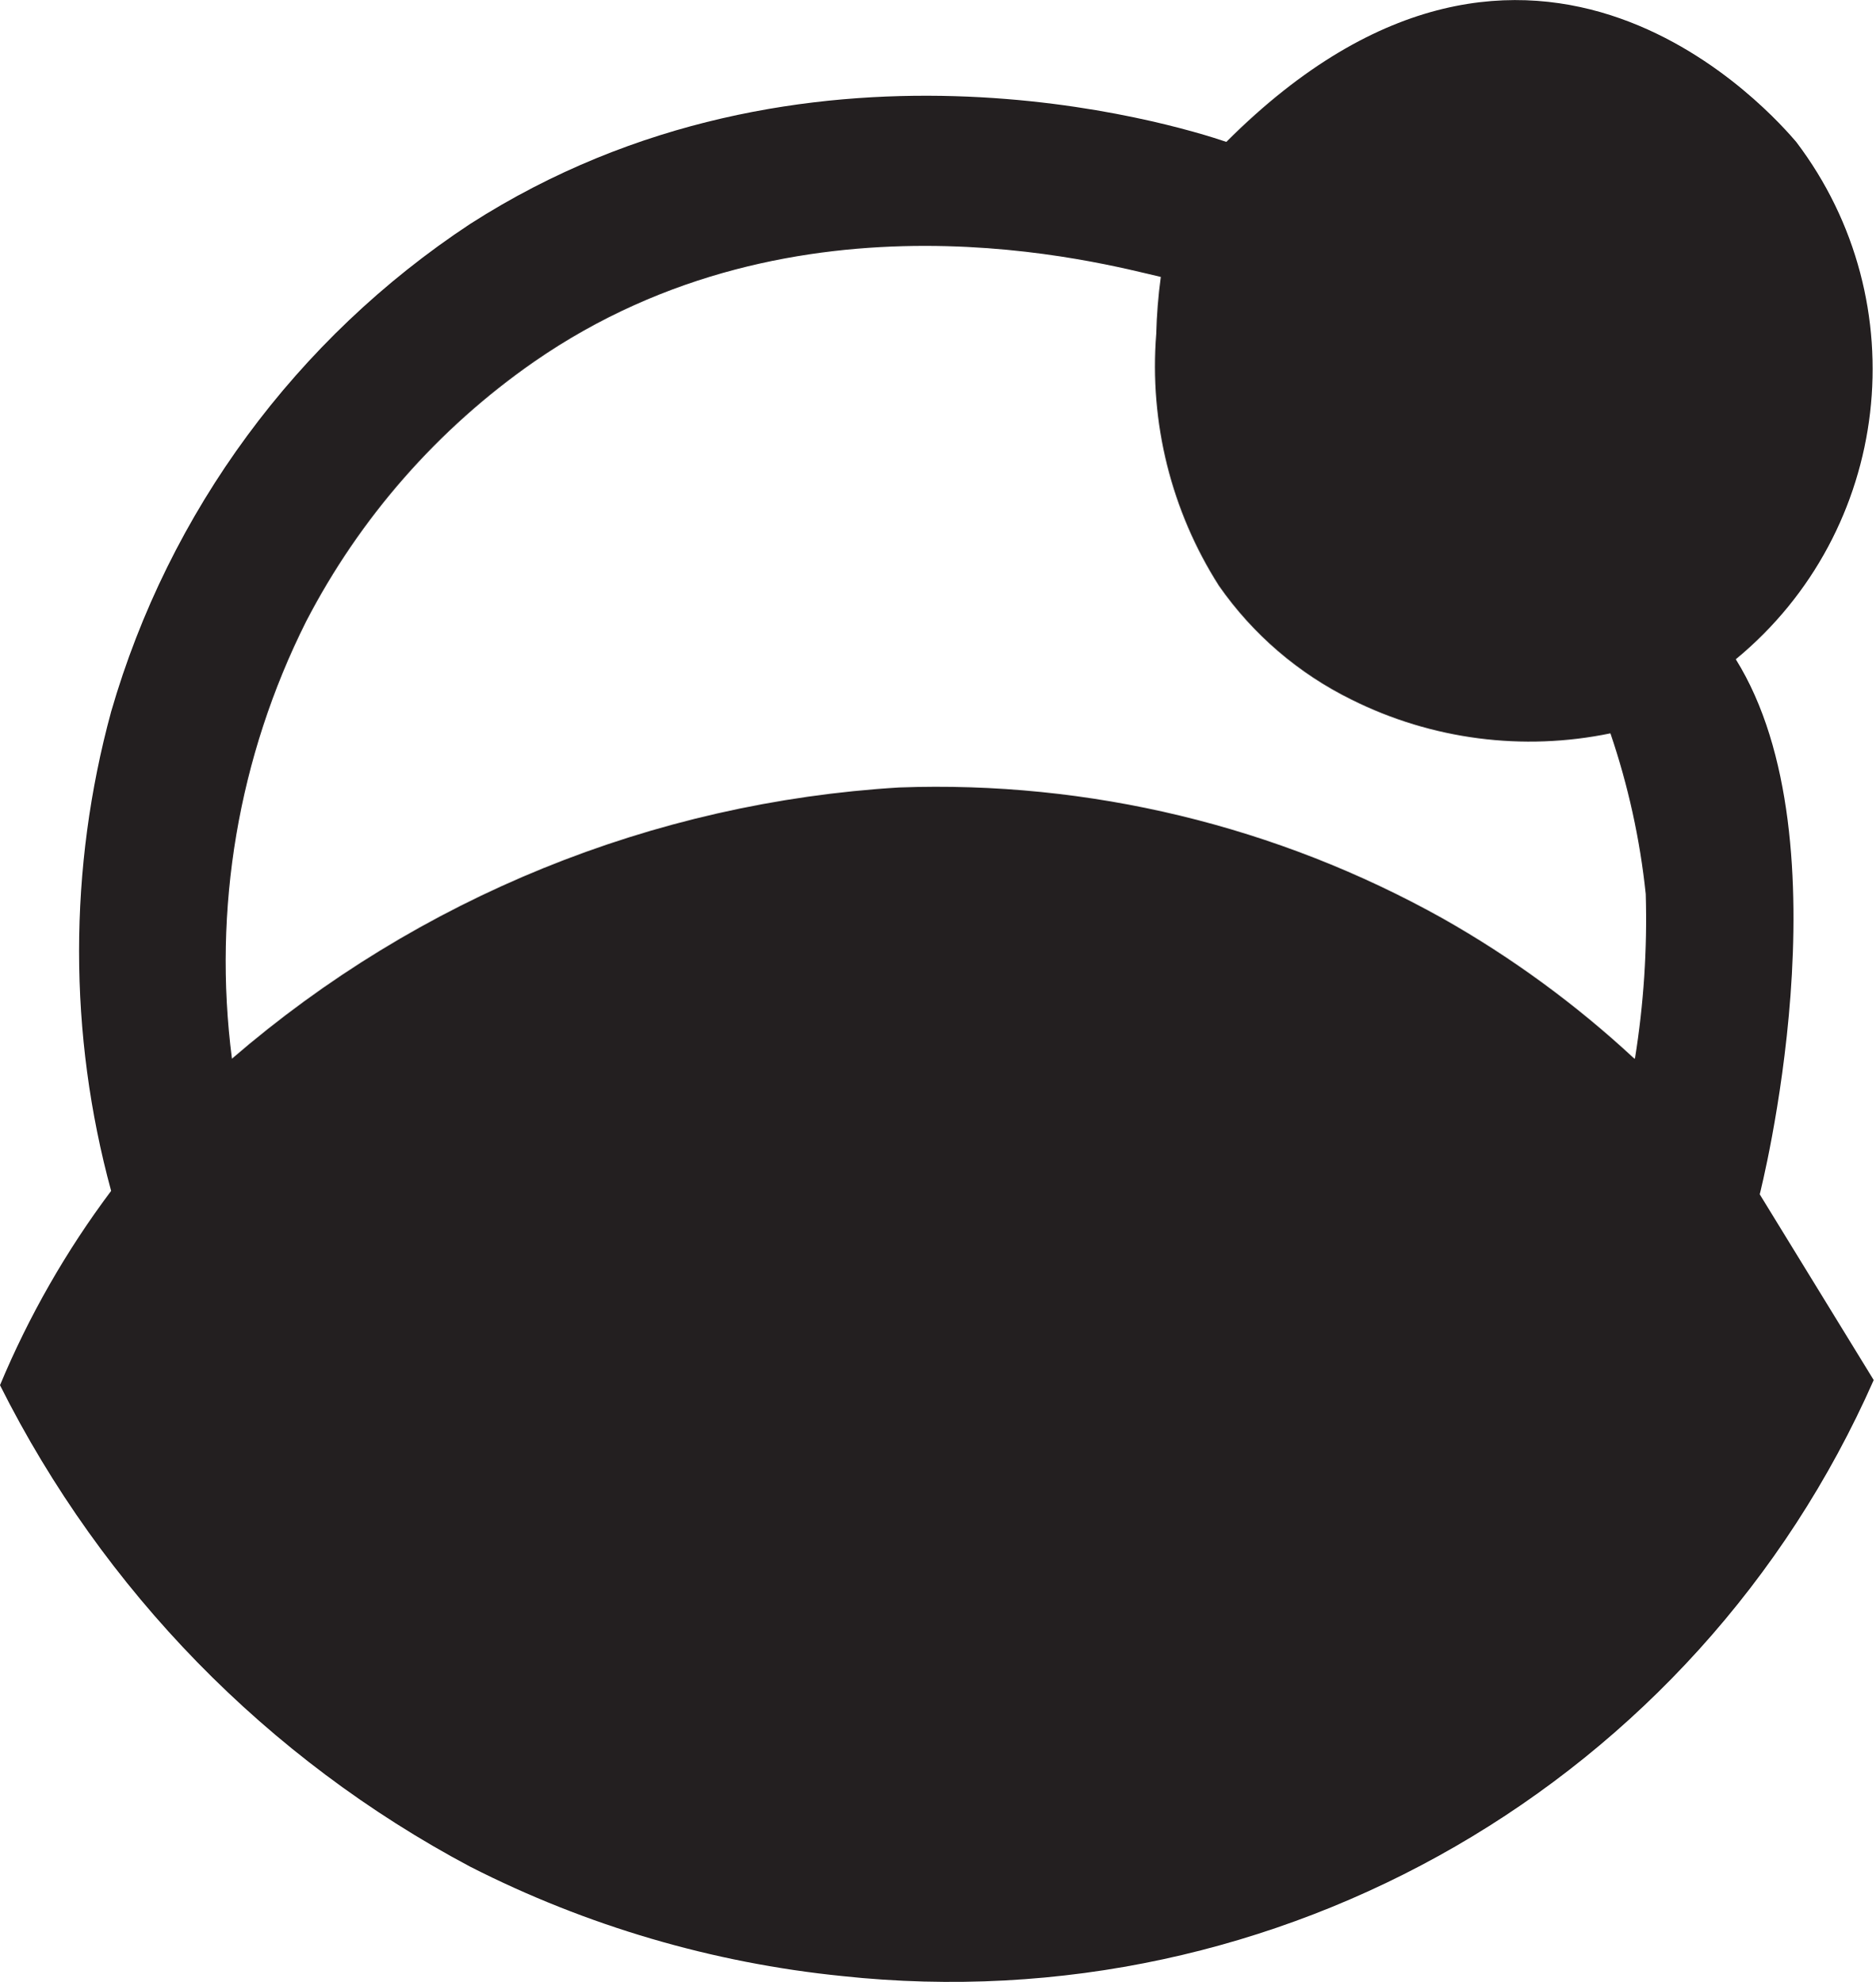
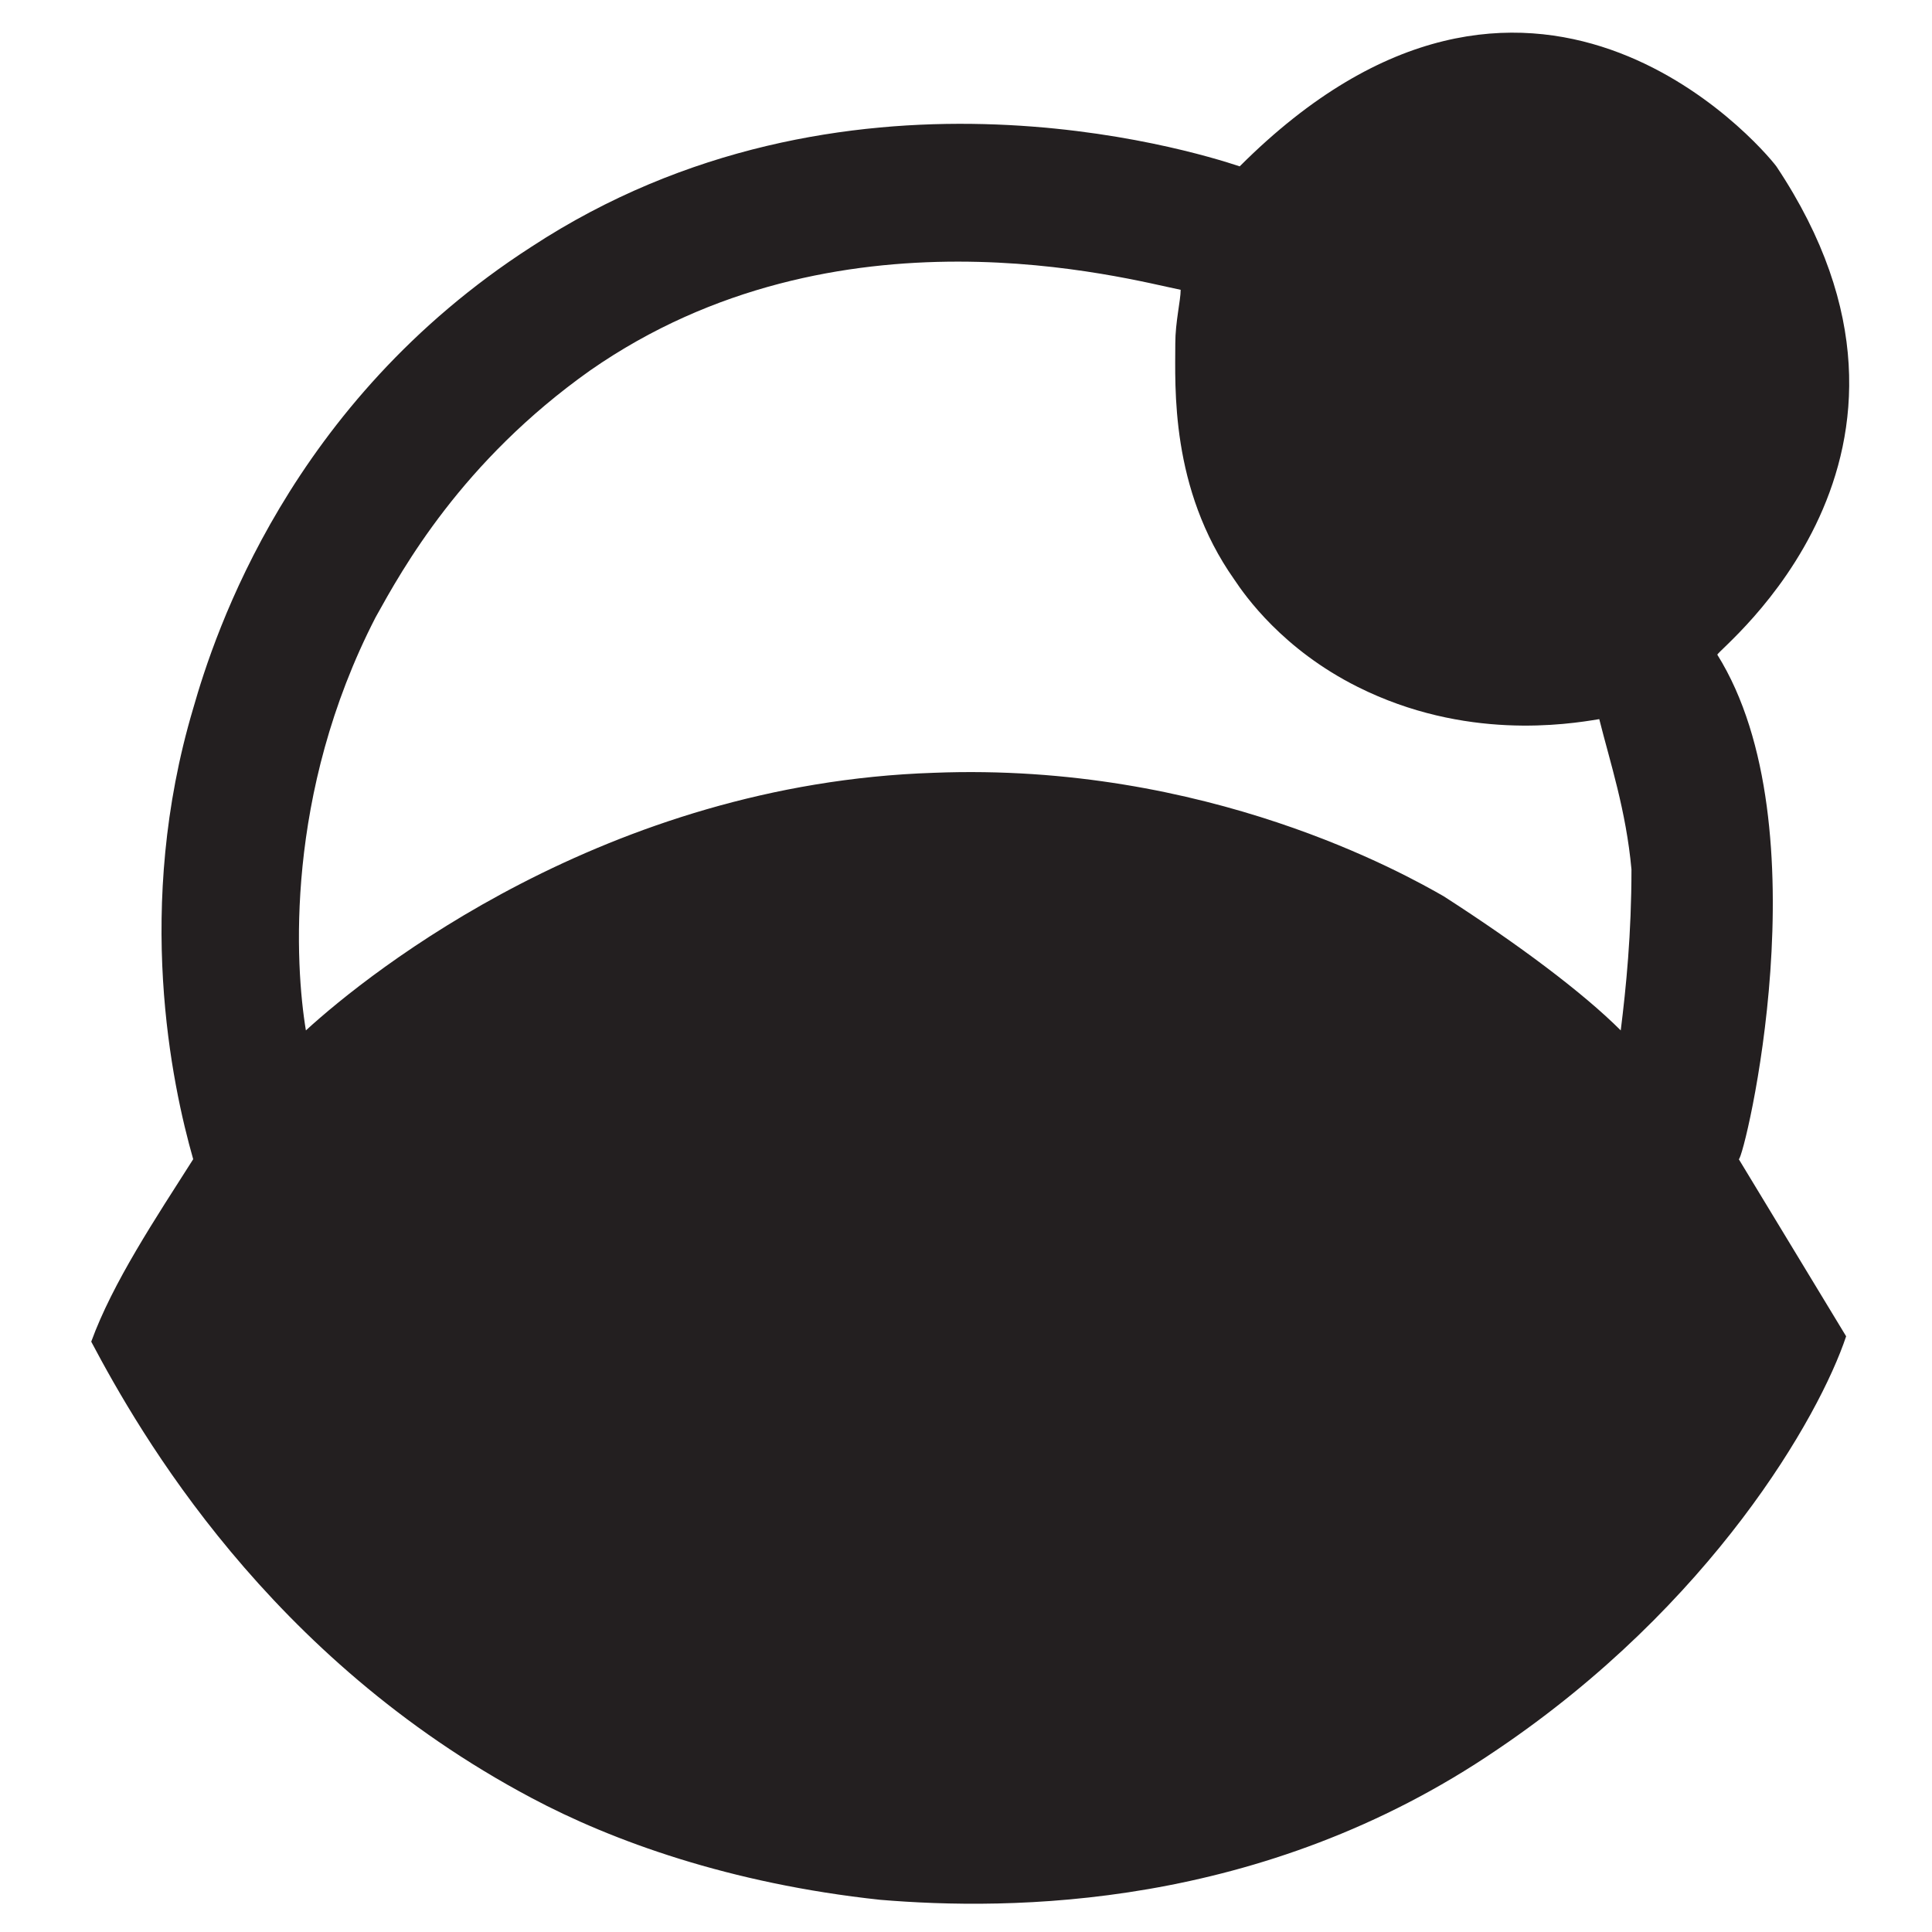
- <svg xmlns="http://www.w3.org/2000/svg" id="Layer_1" data-name="Layer 1" viewBox="0 0 32.91 34.77">
-   <path d="M32,12.19a6.6,6.6,0,0,0,1.06-9.08c-.32-.37-4.59-5.41-10,0C22.18,2.81,15.65.79,9.79,4.55a15.37,15.37,0,0,0-6.3,8.56,16,16,0,0,0,0,8.41,15.88,15.88,0,0,0-1.95,3.41,19.42,19.42,0,0,0,8.25,8.45,18.49,18.49,0,0,0,6.53,1.92,17.71,17.71,0,0,0,18.1-10.46l-2-3.26S34,15.4,32,12.19Zm-1.79,7a17.85,17.85,0,0,0-3.35-2.45,18.19,18.19,0,0,0-9.54-2.3A19.73,19.73,0,0,0,5.61,19.2a13.31,13.31,0,0,1,1.3-7.67,12.62,12.62,0,0,1,4-4.56c4.63-3.21,10-1.72,11-1.49a9.16,9.16,0,0,0-.08,1,7.17,7.17,0,0,0,1.1,4.42,6.14,6.14,0,0,0,2.33,2,7,7,0,0,0,4.54.59,12.93,12.93,0,0,1,.62,2.82A15.34,15.34,0,0,1,30.23,19.2Z" transform="translate(-1.54 -0.62)" fill="#231f20" />
+ <svg xmlns="http://www.w3.org/2000/svg" version="1.1" id="Layer_1" x="0px" y="0px" viewBox="0 0 36 36" style="enable-background:new 0 0 36 36;" xml:space="preserve">
+   <style type="text/css">
+ 	.st0{fill:#231F20;}
+ </style>
+   <path class="st0" d="M32,12.2c0-0.1,4.7-3.7,1.1-9.1c-0.3-0.4-4.6-5.4-10,0c-0.9-0.3-7.4-2.3-13.2,1.5c-4.5,2.9-5.9,7.2-6.3,8.6  c-1.1,3.7-0.4,7,0,8.4c-0.7,1.1-1.5,2.3-1.9,3.4c0.9,1.7,3.3,5.9,8.2,8.5c1.5,0.8,3.7,1.6,6.5,1.9c2.4,0.2,7.1,0.2,11.5-2.8  c4-2.7,6-6.2,6.5-7.7l-2-3.3C32.5,21.6,34,15.4,32,12.2z M30.2,19.2c-0.7-0.7-1.9-1.6-3.3-2.5c-0.7-0.4-4.4-2.5-9.5-2.3  c-6.1,0.2-10.5,3.7-11.7,4.8c-0.2-1.2-0.4-4.4,1.3-7.7c0.5-0.9,1.6-2.9,4-4.6c4.6-3.2,10-1.7,11-1.5c0,0.2-0.1,0.6-0.1,1  c0,0.8-0.1,2.7,1.1,4.4c0.2,0.3,0.9,1.3,2.3,2c2,1,3.9,0.7,4.5,0.6c0.2,0.8,0.5,1.7,0.6,2.8C30.4,17.4,30.3,18.4,30.2,19.2z" />
</svg>
